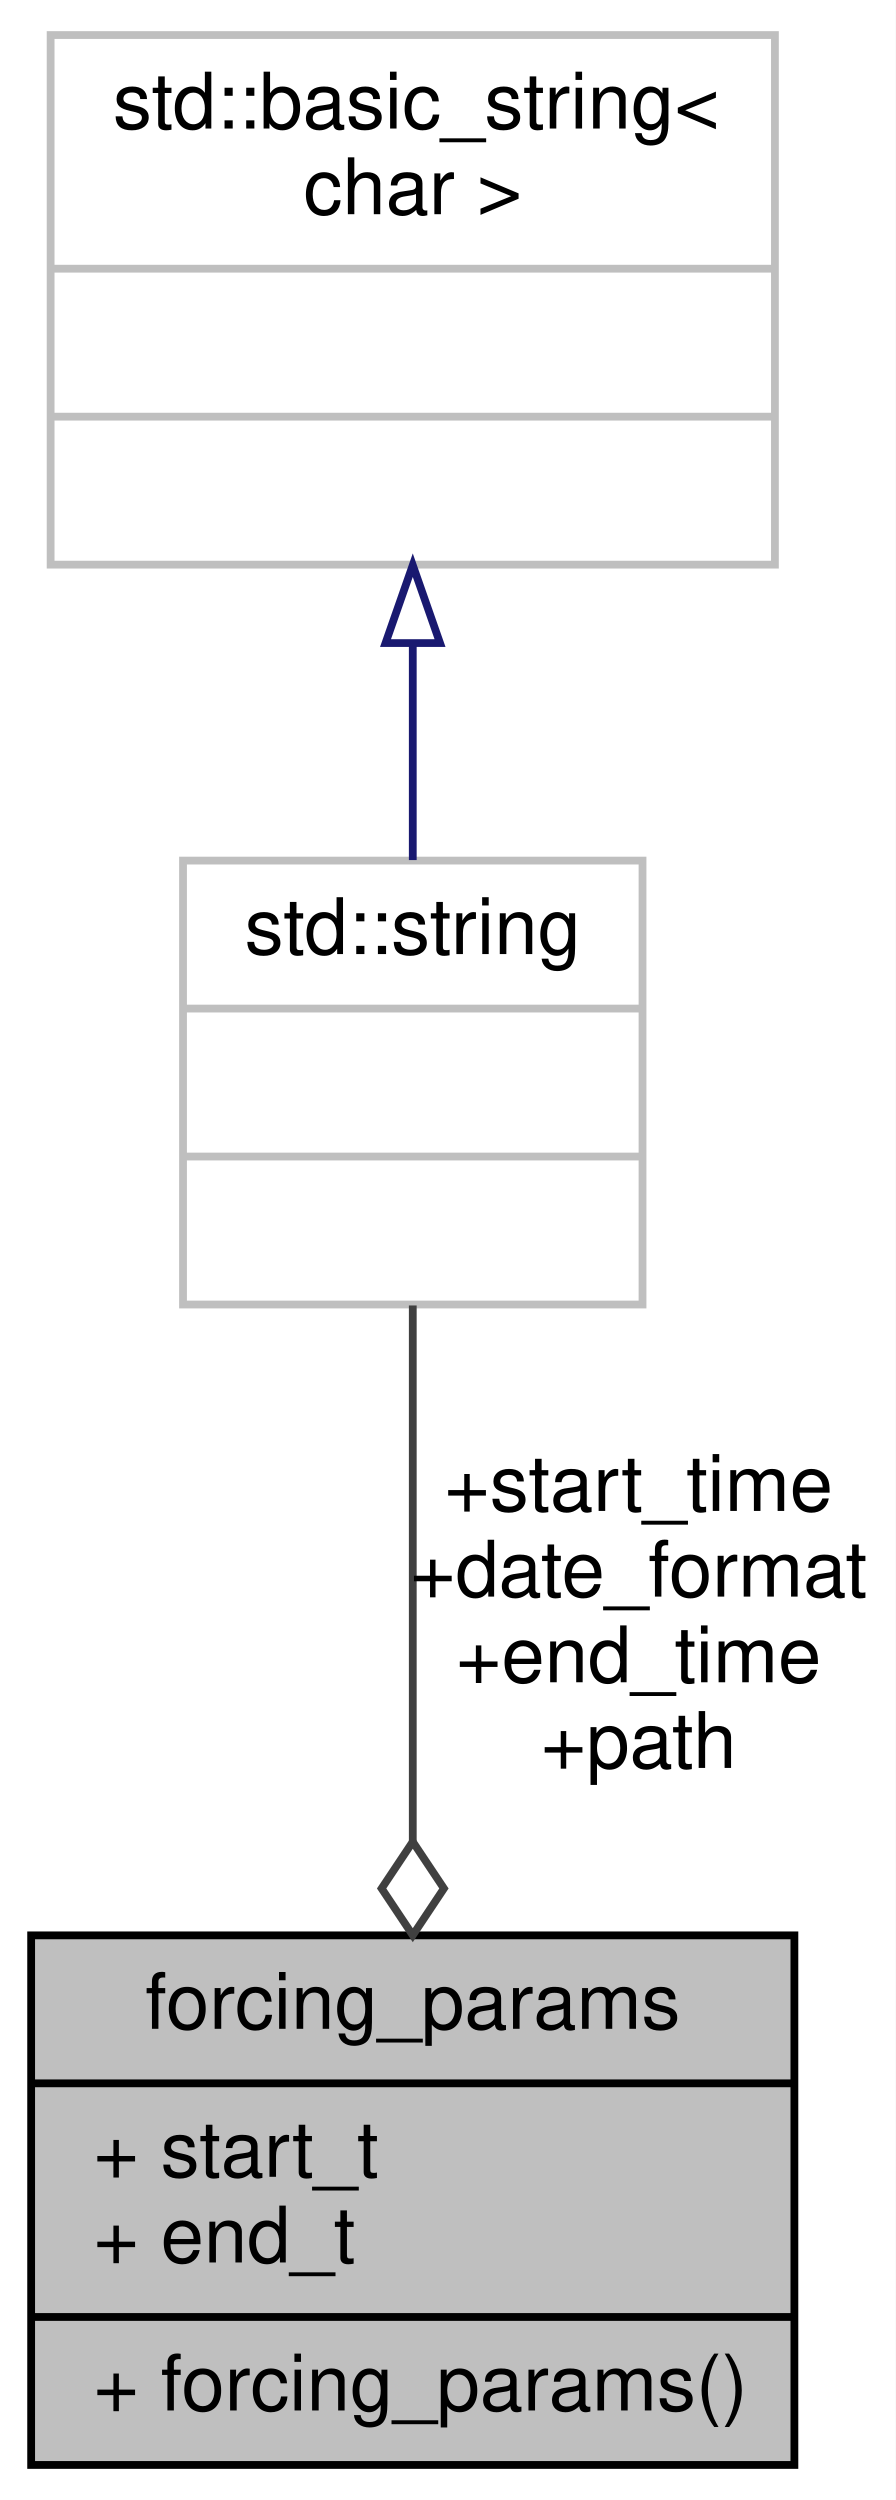
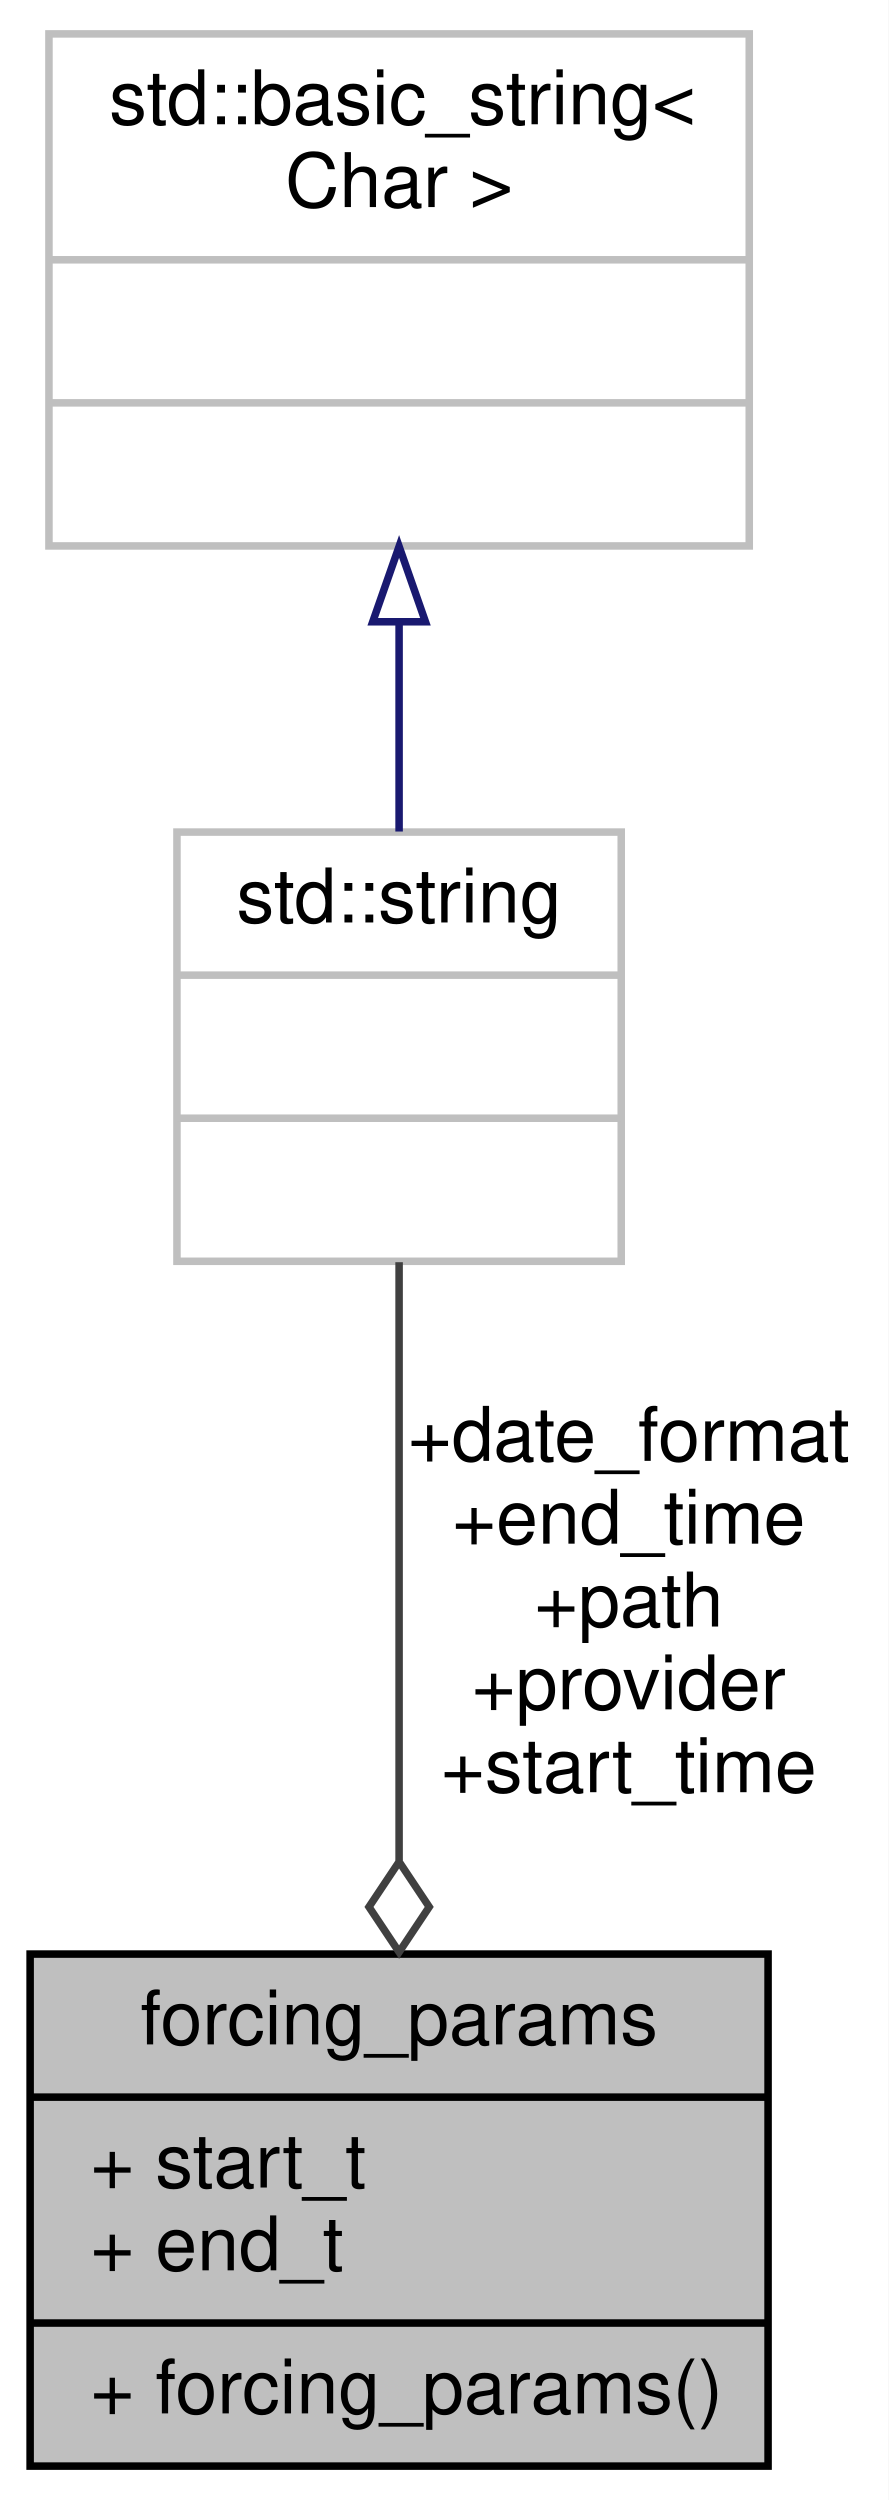
- <svg xmlns="http://www.w3.org/2000/svg" xmlns:xlink="http://www.w3.org/1999/xlink" width="115pt" height="321pt" viewBox="0.00 0.00 115.00 321.00">
-   <g id="graph0" class="graph" transform="scale(1 1) rotate(0) translate(4 317)">
-     <polygon fill="white" stroke="transparent" points="-4,4 -4,-317 111,-317 111,4 -4,4" />
+ <svg xmlns="http://www.w3.org/2000/svg" xmlns:xlink="http://www.w3.org/1999/xlink" width="118pt" height="332pt" viewBox="0.00 0.00 118.00 332.00">
+   <g id="graph0" class="graph" transform="scale(1 1) rotate(0) translate(4 328)">
+     <polygon fill="white" stroke="transparent" points="-4,4 -4,-328 114,-328 114,4 -4,4" />
    <g id="node1" class="node">
      <g id="a_node1">
        <a xlink:title="forcing_params providing configuration information for forcing time period and source.">
          <polygon fill="#bfbfbf" stroke="black" points="0,-0.5 0,-68.5 98,-68.5 98,-0.5 0,-0.5" />
          <text text-anchor="middle" x="49" y="-56.5" font-family="Helvetica,sans-Serif" font-size="10.00">forcing_params</text>
          <polyline fill="none" stroke="black" points="0,-49.5 98,-49.5 " />
          <text text-anchor="start" x="8" y="-37.5" font-family="Helvetica,sans-Serif" font-size="10.00">+ start_t</text>
          <text text-anchor="start" x="8" y="-26.5" font-family="Helvetica,sans-Serif" font-size="10.00">+ end_t</text>
          <polyline fill="none" stroke="black" points="0,-19.5 98,-19.5 " />
          <text text-anchor="start" x="8" y="-7.5" font-family="Helvetica,sans-Serif" font-size="10.00">+ forcing_params()</text>
        </a>
      </g>
    </g>
    <g id="node2" class="node">
      <g id="a_node2">
-         <a xlink:title="STL class.">
-           <polygon fill="white" stroke="#bfbfbf" points="19.5,-149.5 19.5,-206.5 78.5,-206.5 78.5,-149.5 19.5,-149.5" />
-           <text text-anchor="middle" x="49" y="-194.5" font-family="Helvetica,sans-Serif" font-size="10.00">std::string</text>
-           <polyline fill="none" stroke="#bfbfbf" points="19.5,-187.5 78.5,-187.5 " />
-           <text text-anchor="middle" x="49" y="-175.5" font-family="Helvetica,sans-Serif" font-size="10.00"> </text>
-           <polyline fill="none" stroke="#bfbfbf" points="19.5,-168.5 78.5,-168.5 " />
-           <text text-anchor="middle" x="49" y="-156.5" font-family="Helvetica,sans-Serif" font-size="10.00"> </text>
+         <a xlink:title=" ">
+           <polygon fill="white" stroke="#bfbfbf" points="19.5,-160.5 19.5,-217.5 78.5,-217.5 78.5,-160.5 19.5,-160.5" />
+           <text text-anchor="middle" x="49" y="-205.5" font-family="Helvetica,sans-Serif" font-size="10.00">std::string</text>
+           <polyline fill="none" stroke="#bfbfbf" points="19.5,-198.5 78.5,-198.5 " />
+           <text text-anchor="middle" x="49" y="-186.5" font-family="Helvetica,sans-Serif" font-size="10.00"> </text>
+           <polyline fill="none" stroke="#bfbfbf" points="19.5,-179.5 78.5,-179.5 " />
+           <text text-anchor="middle" x="49" y="-167.5" font-family="Helvetica,sans-Serif" font-size="10.00"> </text>
        </a>
      </g>
    </g>
    <g id="edge1" class="edge">
-       <path fill="none" stroke="#404040" d="M49,-149.38C49,-129.84 49,-103.19 49,-80.59" />
-       <polygon fill="none" stroke="#404040" points="49,-80.52 45,-74.52 49,-68.52 53,-74.52 49,-80.52" />
-       <text text-anchor="middle" x="78" y="-123" font-family="Helvetica,sans-Serif" font-size="10.00"> +start_time</text>
-       <text text-anchor="middle" x="78" y="-112" font-family="Helvetica,sans-Serif" font-size="10.00">+date_format</text>
-       <text text-anchor="middle" x="78" y="-101" font-family="Helvetica,sans-Serif" font-size="10.00">+end_time</text>
-       <text text-anchor="middle" x="78" y="-90" font-family="Helvetica,sans-Serif" font-size="10.00">+path</text>
+       <path fill="none" stroke="#404040" d="M49,-160.38C49,-138.25 49,-106.75 49,-80.92" />
+       <polygon fill="none" stroke="#404040" points="49,-80.76 45,-74.76 49,-68.76 53,-74.76 49,-80.76" />
+       <text text-anchor="middle" x="79.5" y="-134" font-family="Helvetica,sans-Serif" font-size="10.00"> +date_format</text>
+       <text text-anchor="middle" x="79.5" y="-123" font-family="Helvetica,sans-Serif" font-size="10.00">+end_time</text>
+       <text text-anchor="middle" x="79.5" y="-112" font-family="Helvetica,sans-Serif" font-size="10.00">+path</text>
+       <text text-anchor="middle" x="79.5" y="-101" font-family="Helvetica,sans-Serif" font-size="10.00">+provider</text>
+       <text text-anchor="middle" x="79.5" y="-90" font-family="Helvetica,sans-Serif" font-size="10.00">+start_time</text>
    </g>
    <g id="node3" class="node">
      <g id="a_node3">
-         <a xlink:title="STL class.">
-           <polygon fill="white" stroke="#bfbfbf" points="2.5,-244.5 2.5,-312.5 95.5,-312.5 95.5,-244.5 2.5,-244.5" />
-           <text text-anchor="start" x="10.5" y="-300.5" font-family="Helvetica,sans-Serif" font-size="10.00">std::basic_string&lt;</text>
-           <text text-anchor="middle" x="49" y="-289.5" font-family="Helvetica,sans-Serif" font-size="10.00"> char &gt;</text>
-           <polyline fill="none" stroke="#bfbfbf" points="2.5,-282.5 95.5,-282.5 " />
-           <text text-anchor="middle" x="49" y="-270.5" font-family="Helvetica,sans-Serif" font-size="10.00"> </text>
-           <polyline fill="none" stroke="#bfbfbf" points="2.5,-263.5 95.5,-263.5 " />
-           <text text-anchor="middle" x="49" y="-251.5" font-family="Helvetica,sans-Serif" font-size="10.00"> </text>
+         <a xlink:title=" ">
+           <polygon fill="white" stroke="#bfbfbf" points="2.5,-255.5 2.5,-323.5 95.5,-323.5 95.5,-255.5 2.5,-255.5" />
+           <text text-anchor="start" x="10.5" y="-311.5" font-family="Helvetica,sans-Serif" font-size="10.00">std::basic_string&lt;</text>
+           <text text-anchor="middle" x="49" y="-300.5" font-family="Helvetica,sans-Serif" font-size="10.00"> Char &gt;</text>
+           <polyline fill="none" stroke="#bfbfbf" points="2.5,-293.5 95.5,-293.5 " />
+           <text text-anchor="middle" x="49" y="-281.5" font-family="Helvetica,sans-Serif" font-size="10.00"> </text>
+           <polyline fill="none" stroke="#bfbfbf" points="2.5,-274.5 95.5,-274.5 " />
+           <text text-anchor="middle" x="49" y="-262.5" font-family="Helvetica,sans-Serif" font-size="10.00"> </text>
        </a>
      </g>
    </g>
    <g id="edge2" class="edge">
-       <path fill="none" stroke="midnightblue" d="M49,-234.38C49,-224.94 49,-215.2 49,-206.57" />
-       <polygon fill="none" stroke="midnightblue" points="45.5,-234.43 49,-244.43 52.5,-234.43 45.5,-234.43" />
+       <path fill="none" stroke="midnightblue" d="M49,-245.38C49,-235.94 49,-226.2 49,-217.57" />
+       <polygon fill="none" stroke="midnightblue" points="45.5,-245.43 49,-255.43 52.5,-245.43 45.5,-245.43" />
    </g>
  </g>
</svg>
